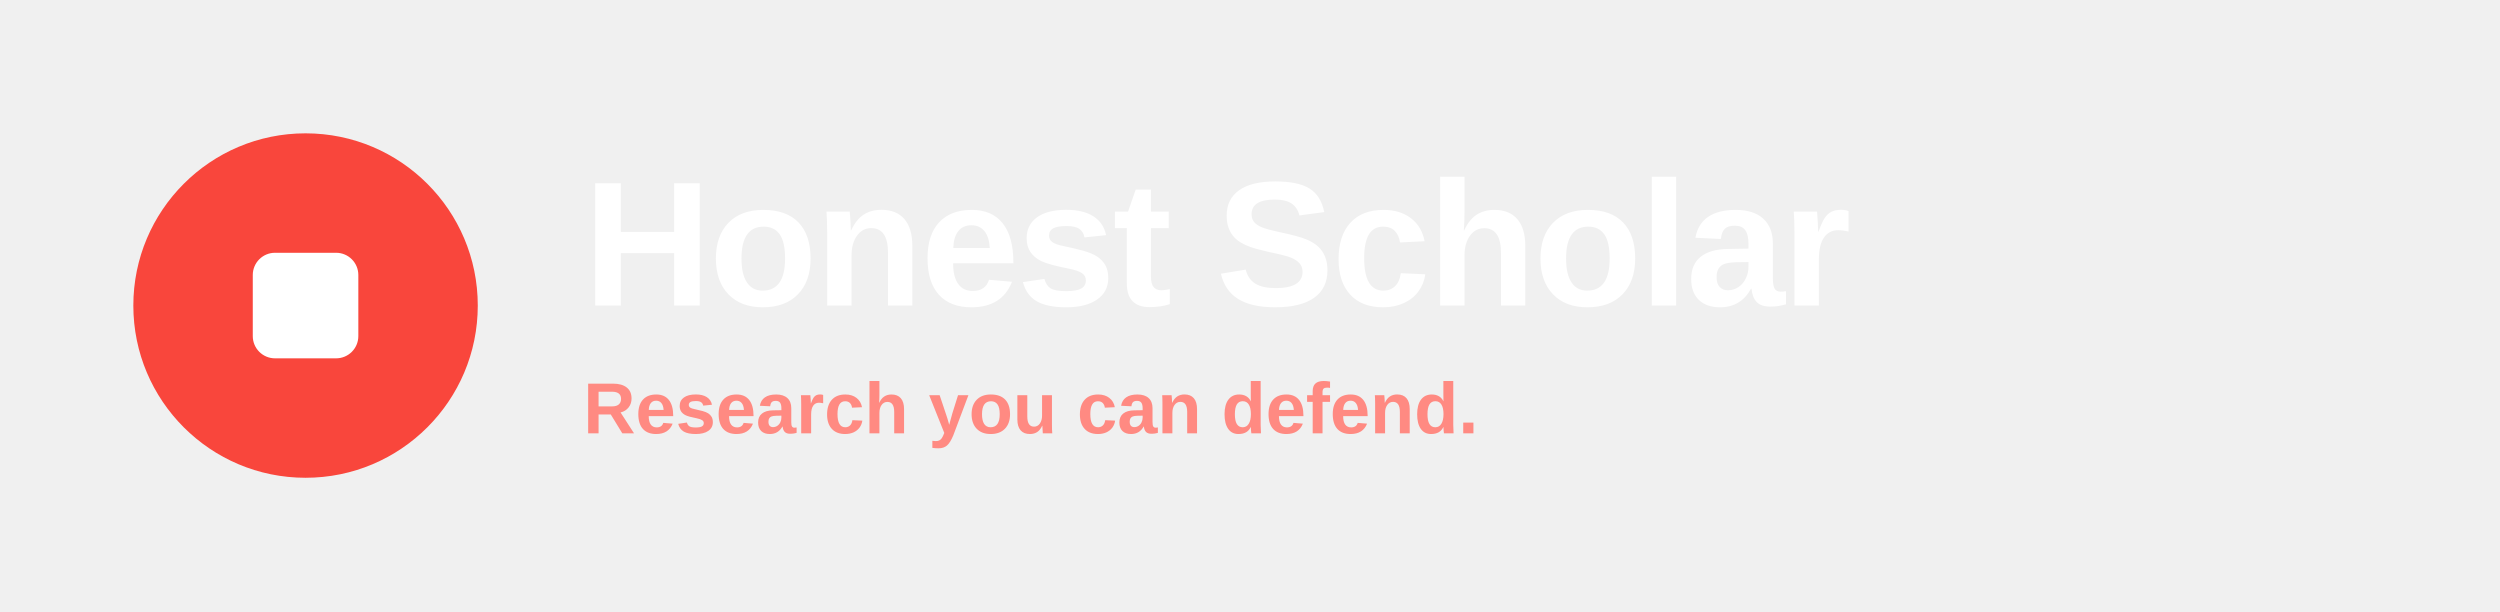
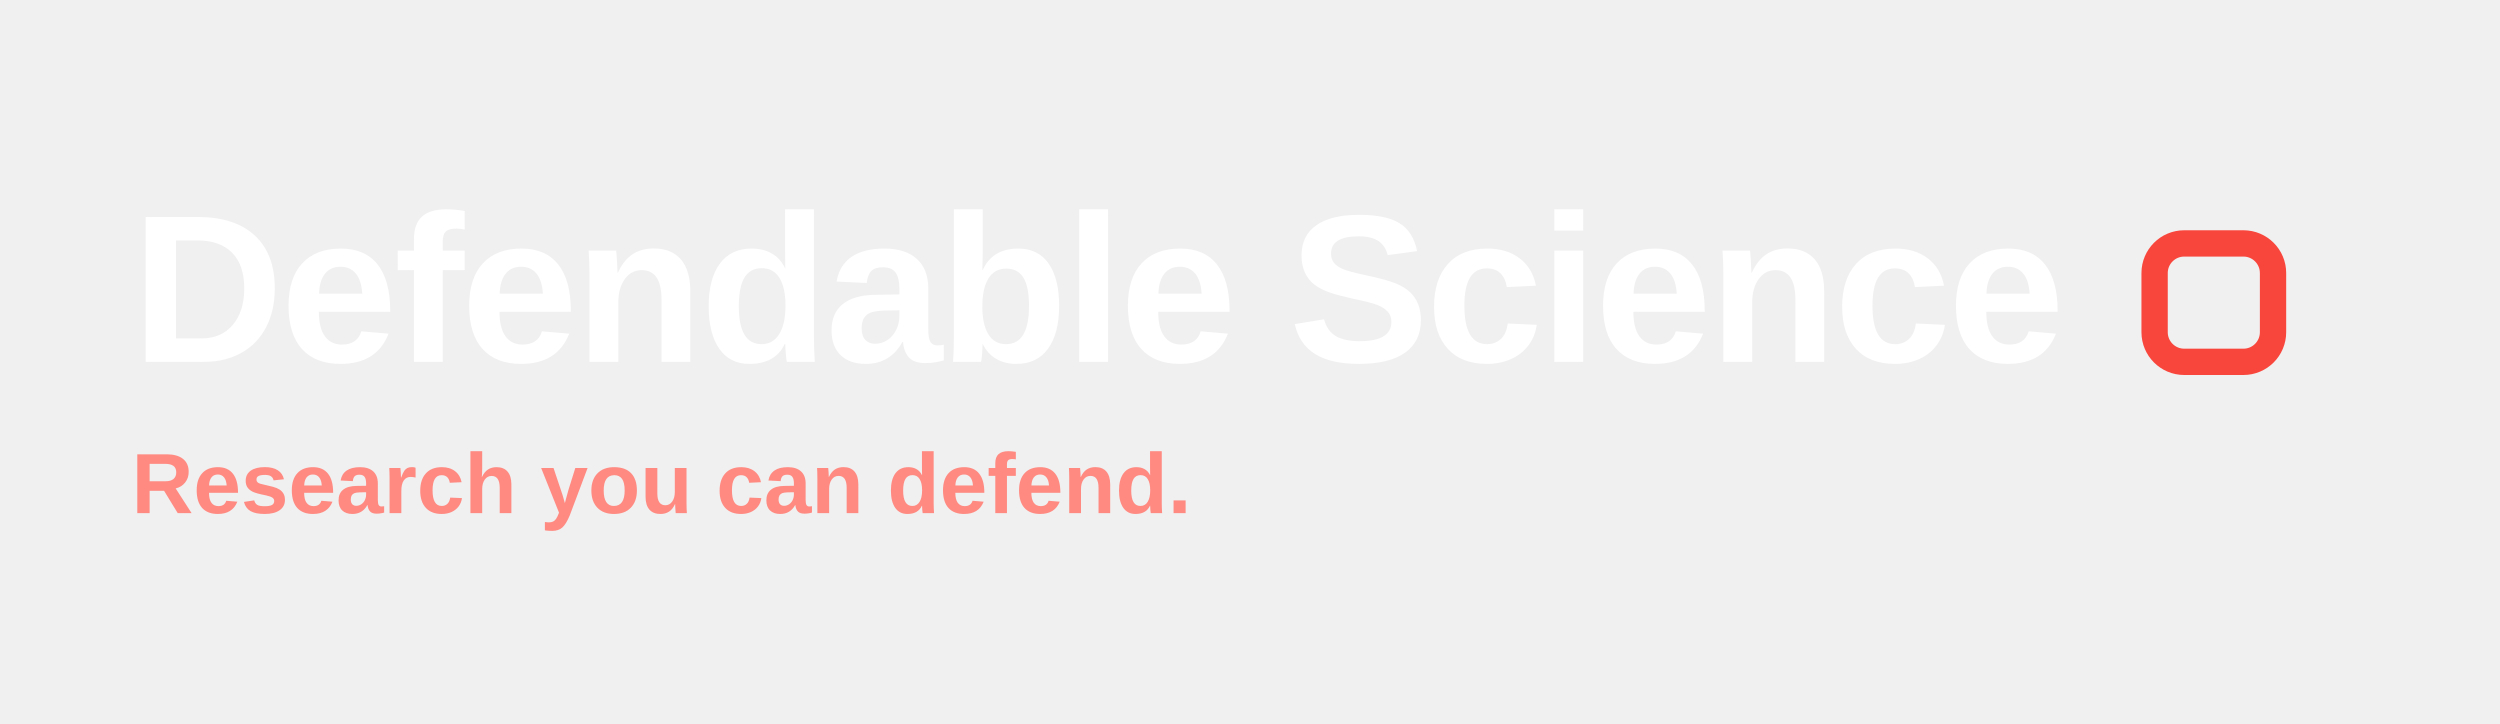
- <svg xmlns="http://www.w3.org/2000/svg" width="900" height="220" viewBox="0 0 900 220">
-   <circle cx="110" cy="110" r="62" fill="#f9463c" />
-   <rect x="91" y="91" width="38" height="38" rx="8" fill="#ffffff" />
-   <text x="210" y="110" font-family="Arial, Helvetica, sans-serif" font-weight="700" font-size="64" fill="#ffffff" letter-spacing="-1">Honest Scholar</text>
-   <text x="210" y="156" font-family="Arial, Helvetica, sans-serif" font-weight="600" font-size="26" fill="#ff8a82">Research you can defend.</text>
+ <svg xmlns="http://www.w3.org/2000/svg" width="760" height="220" viewBox="0 0 760 220">
+   <text x="40" y="110" font-family="Arial, Helvetica, sans-serif" font-weight="700" font-size="64" fill="#ffffff" letter-spacing="-1">Defendable Science</text>
+   <rect x="655" y="74" width="36" height="36" rx="9" fill="none" stroke="#f9463c" stroke-width="8" />
+   <text x="40" y="156" font-family="Arial, Helvetica, sans-serif" font-weight="600" font-size="26" fill="#ff8a82">Research you can defend.</text>
</svg>
